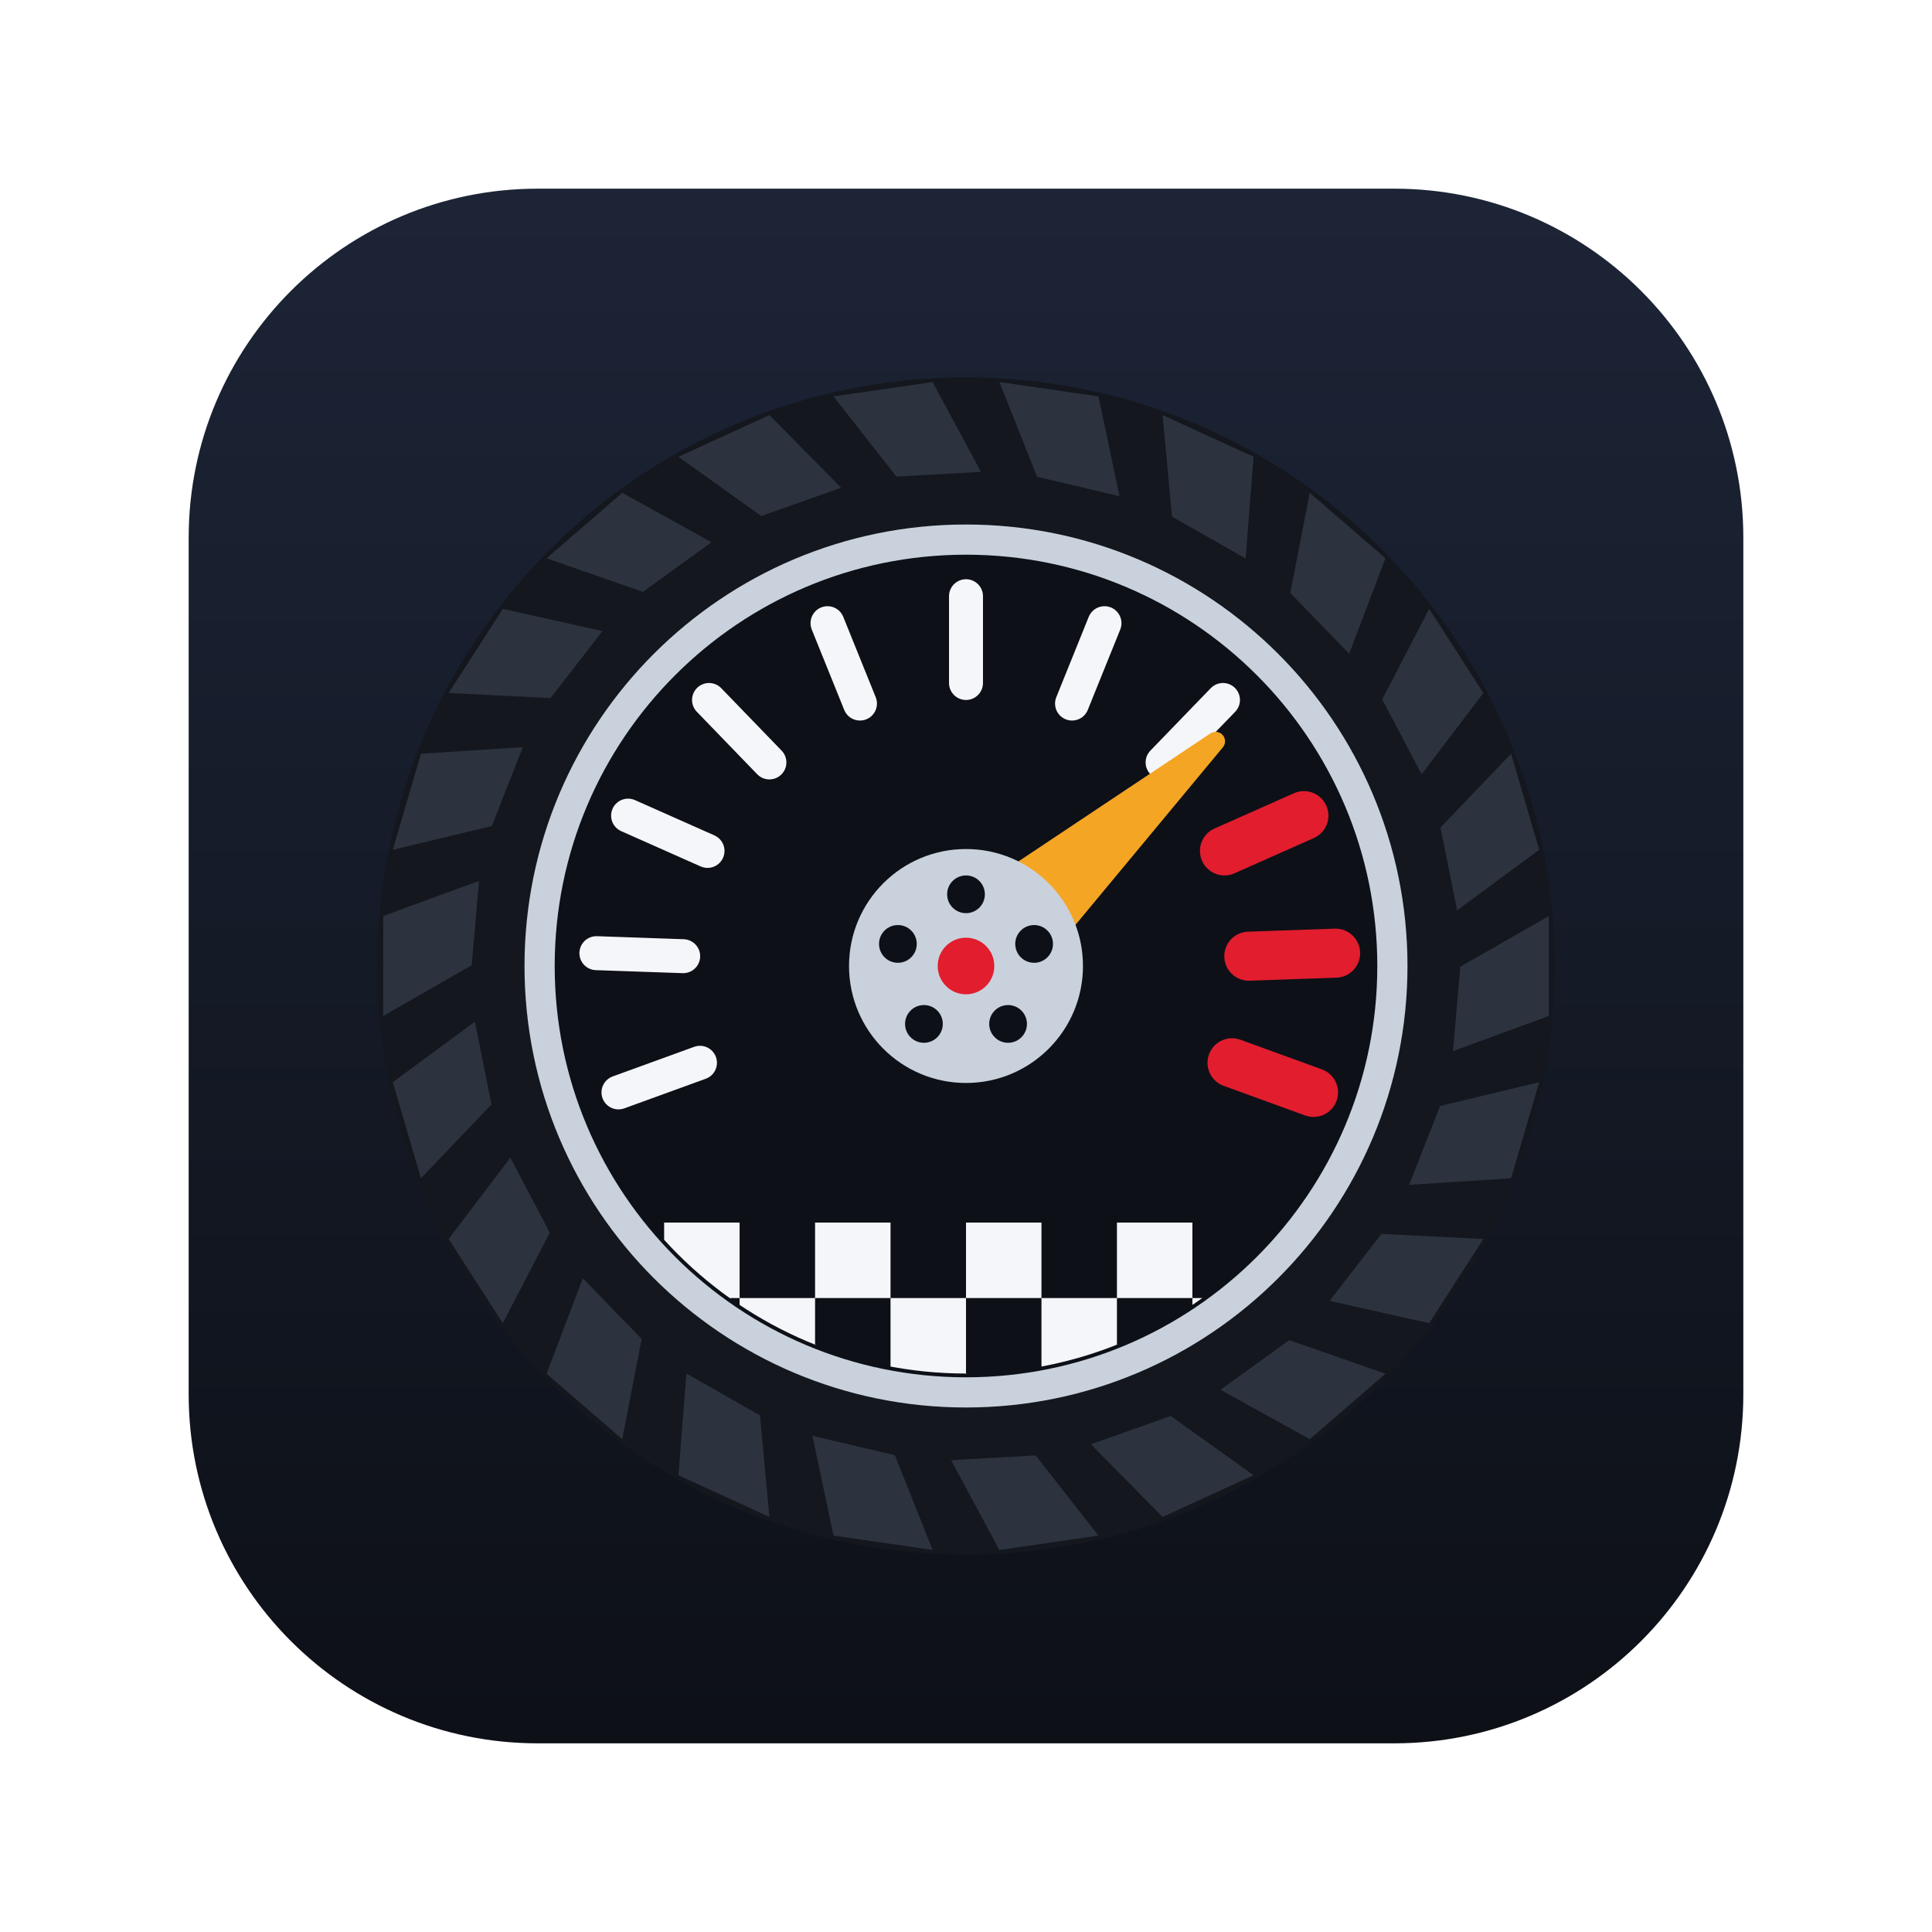
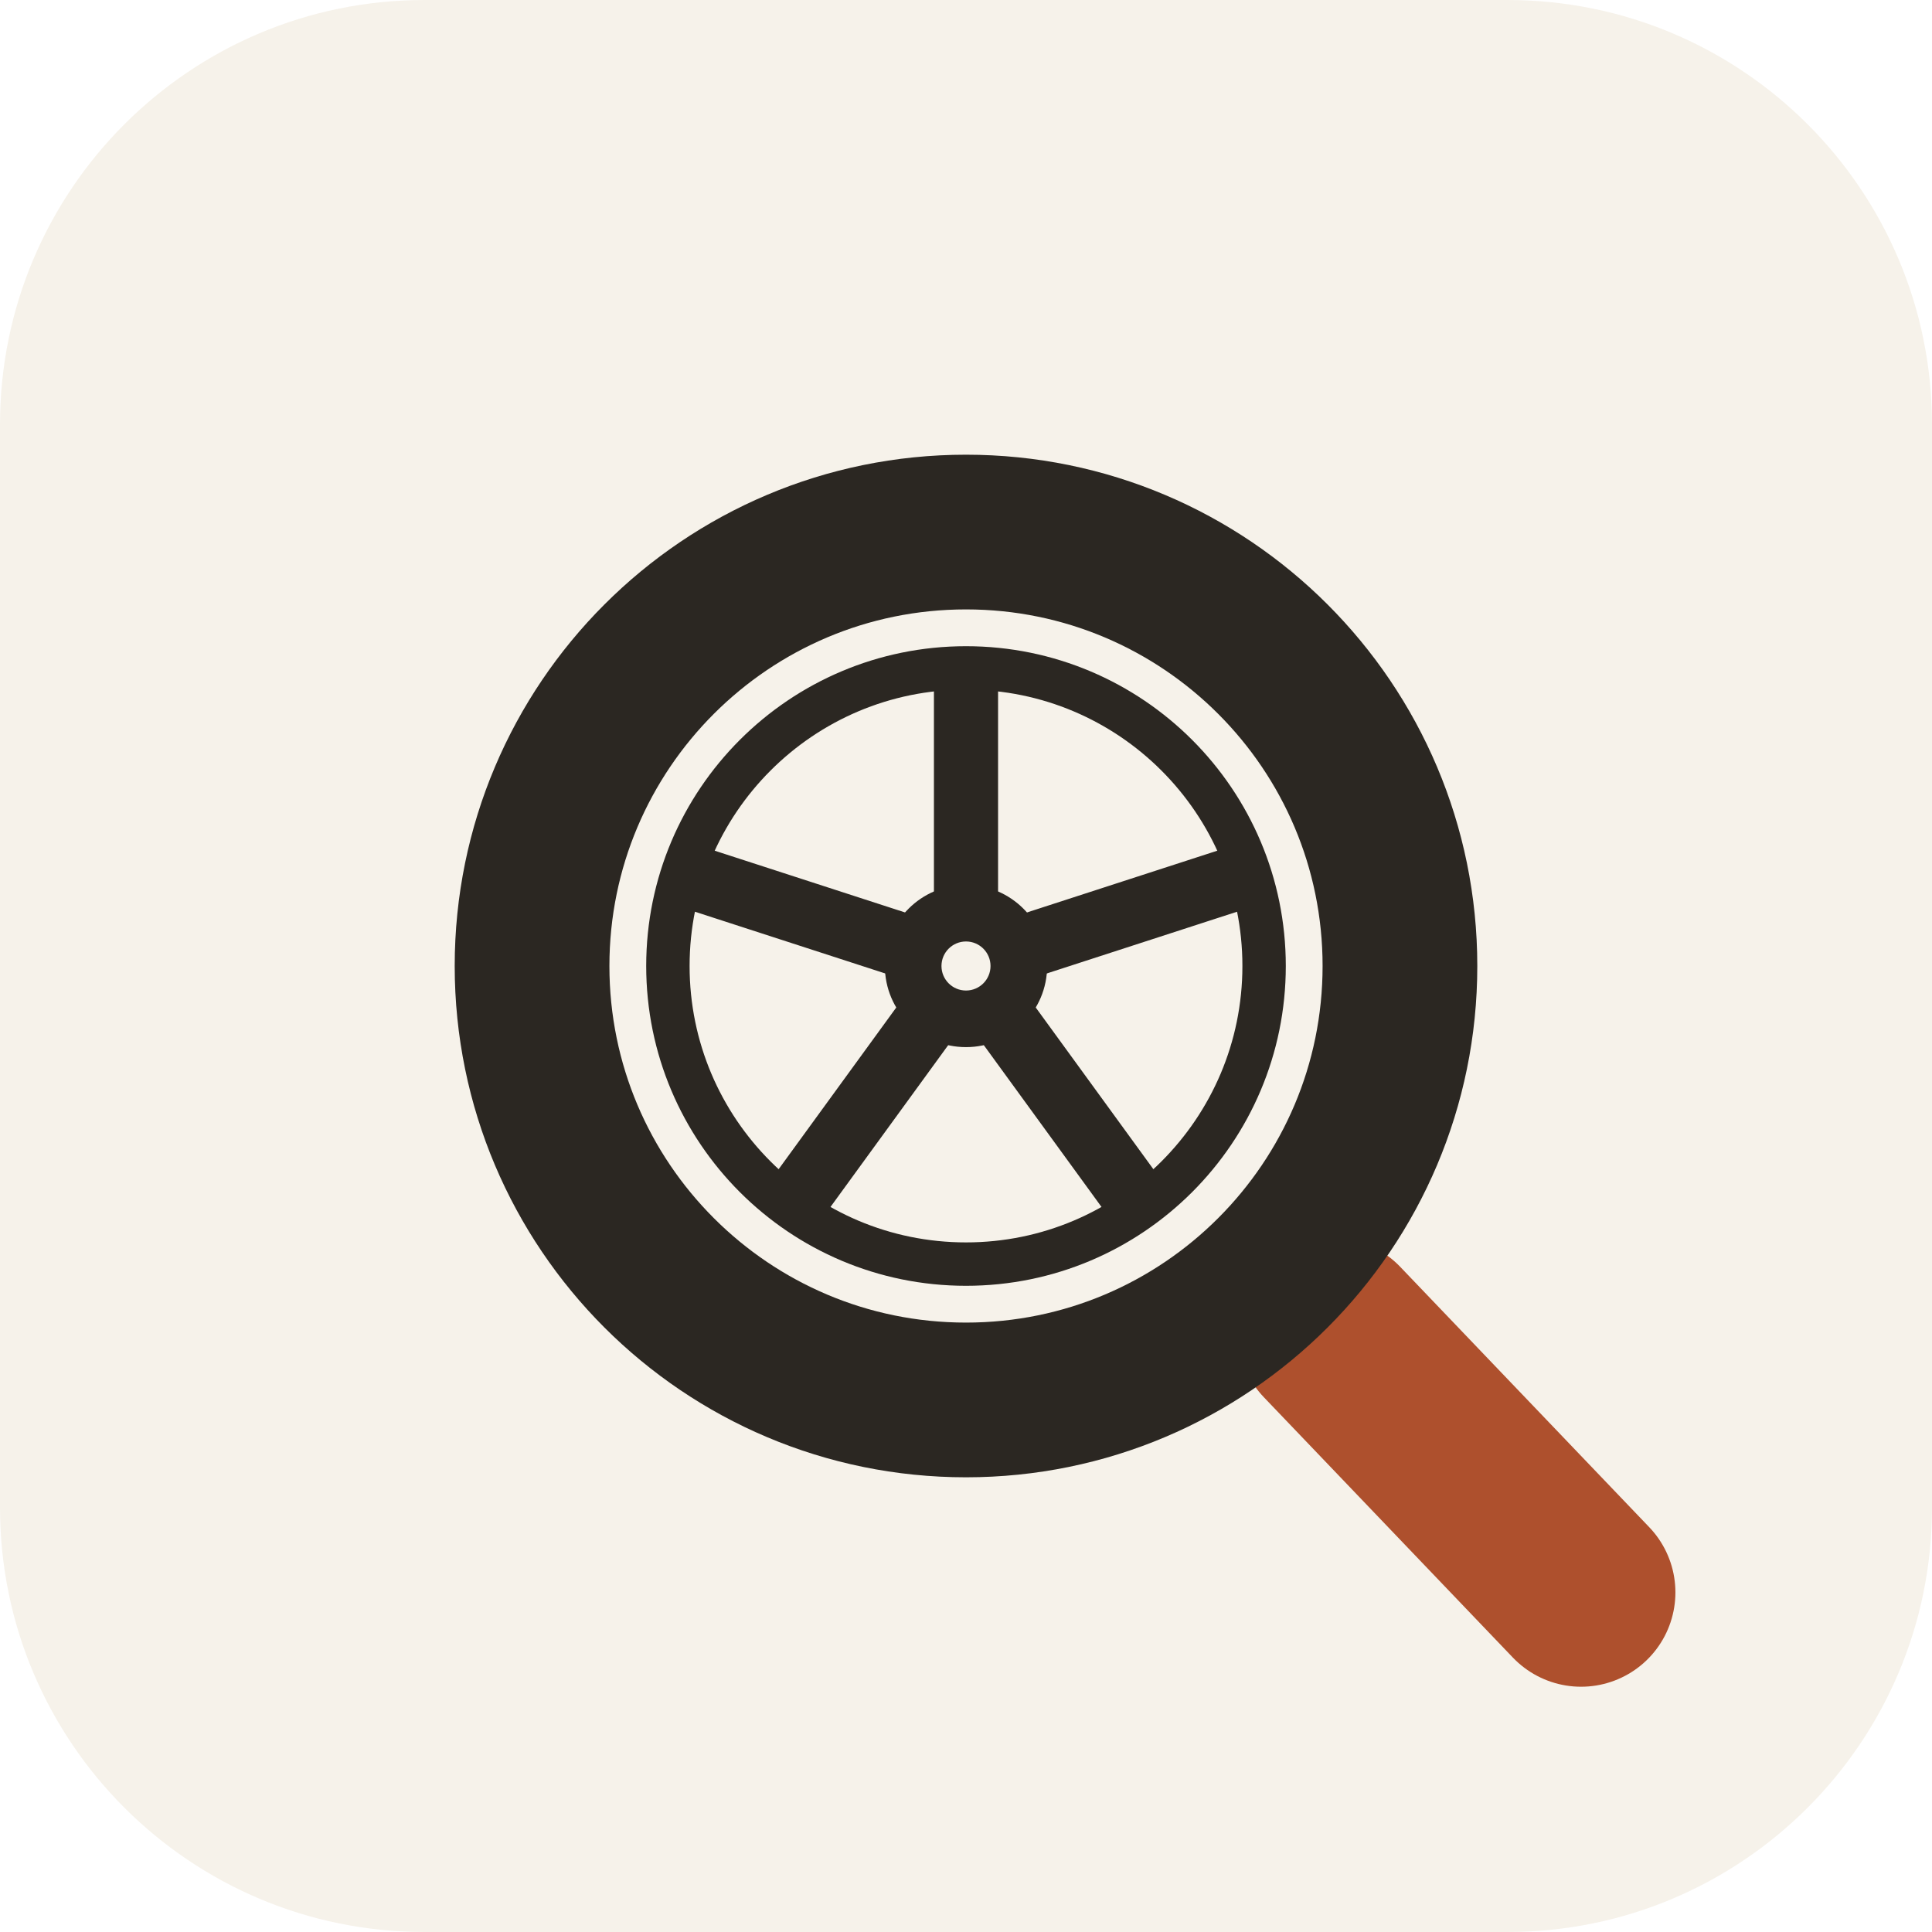
<svg xmlns="http://www.w3.org/2000/svg" viewBox="0 0 1024 1024" width="1024" height="1024">
  <defs>
-     <linearGradient id="bg" x1="0" y1="0" x2="0" y2="1">
-       <stop offset="0" stop-color="#1c2436" />
-       <stop offset="1" stop-color="#0d1017" />
-     </linearGradient>
+     <clipPath id="tile">
+       <rect width="1024" height="1024" rx="225" />
+     </clipPath>
  </defs>
-   <rect x="100" y="100" width="824" height="824" rx="185" fill="url(#bg)" />
-   <circle cx="512" cy="512" r="312" fill="#14171d" />
-   <path d="M820.9,485.5 L820.9,538.5 L770.1,557.1 L774.0,512.4Z" fill="#2c333f" />
-   <path d="M815.8,573.6 L800.9,624.5 L746.9,628.0 L763.3,586.2Z" fill="#2c333f" />
-   <path d="M786.2,656.7 L757.5,701.3 L704.7,689.5 L732.2,654.0Z" fill="#2c333f" />
-   <path d="M734.3,728.1 L694.2,762.8 L646.9,736.6 L683.3,710.3Z" fill="#2c333f" />
-   <path d="M664.4,781.9 L616.2,804.0 L578.2,765.5 L620.5,750.5Z" fill="#2c333f" />
-   <path d="M582.2,813.9 L529.7,821.5 L504.1,773.9 L548.9,771.4Z" fill="#2c333f" />
-   <path d="M494.3,821.5 L441.8,813.9 L430.6,761.0 L474.3,771.3Z" fill="#2c333f" />
-   <path d="M407.8,804.0 L359.6,781.9 L363.8,728.0 L402.8,750.2Z" fill="#2c333f" />
-   <path d="M329.8,762.8 L289.7,728.1 L308.9,677.5 L340.1,709.7Z" fill="#2c333f" />
-   <path d="M266.5,701.3 L237.8,656.7 L270.5,613.6 L291.4,653.3Z" fill="#2c333f" />
-   <path d="M223.1,624.5 L208.2,573.6 L251.7,541.5 L260.5,585.4Z" fill="#2c333f" />
-   <path d="M203.1,538.5 L203.1,485.5 L253.9,466.9 L250.0,511.6Z" fill="#2c333f" />
-   <path d="M208.2,450.4 L223.1,399.5 L277.1,396.0 L260.7,437.8Z" fill="#2c333f" />
-   <path d="M237.8,367.3 L266.5,322.7 L319.3,334.5 L291.8,370.0Z" fill="#2c333f" />
-   <path d="M289.7,295.9 L329.8,261.2 L377.1,287.4 L340.7,313.7Z" fill="#2c333f" />
-   <path d="M359.6,242.1 L407.8,220.0 L445.8,258.5 L403.5,273.5Z" fill="#2c333f" />
-   <path d="M441.8,210.1 L494.3,202.5 L519.9,250.1 L475.1,252.6Z" fill="#2c333f" />
-   <path d="M529.7,202.5 L582.2,210.1 L593.4,263.0 L549.7,252.7Z" fill="#2c333f" />
-   <path d="M616.2,220.0 L664.4,242.1 L660.2,296.0 L621.2,273.8Z" fill="#2c333f" />
-   <path d="M694.2,261.2 L734.3,295.9 L715.1,346.5 L683.9,314.3Z" fill="#2c333f" />
-   <path d="M757.5,322.7 L786.2,367.3 L753.5,410.4 L732.6,370.7Z" fill="#2c333f" />
-   <path d="M800.9,399.5 L815.8,450.4 L772.3,482.5 L763.5,438.6Z" fill="#2c333f" />
-   <circle cx="512" cy="512" r="250" fill="#14171d" />
-   <circle cx="512" cy="512" r="226" fill="#0d1017" stroke="#c9d1dc" stroke-width="16" />
-   <clipPath id="face">
-     <circle cx="512" cy="512" r="216" />
-   </clipPath>
-   <g clip-path="url(#face)">
-     <rect x="352" y="648" width="40.5" height="40.5" fill="#f4f6fa" />
-     <rect x="352" y="688" width="40.5" height="40.5" fill="#0d1017" />
-     <rect x="392" y="648" width="40.5" height="40.5" fill="#0d1017" />
-     <rect x="392" y="688" width="40.5" height="40.5" fill="#f4f6fa" />
-     <rect x="432" y="648" width="40.5" height="40.5" fill="#f4f6fa" />
-     <rect x="432" y="688" width="40.5" height="40.5" fill="#0d1017" />
-     <rect x="472" y="648" width="40.5" height="40.5" fill="#0d1017" />
-     <rect x="472" y="688" width="40.5" height="40.5" fill="#f4f6fa" />
-     <rect x="512" y="648" width="40.5" height="40.5" fill="#f4f6fa" />
-     <rect x="512" y="688" width="40.5" height="40.5" fill="#0d1017" />
-     <rect x="552" y="648" width="40.5" height="40.5" fill="#0d1017" />
-     <rect x="552" y="688" width="40.5" height="40.5" fill="#f4f6fa" />
-     <rect x="592" y="648" width="40.5" height="40.5" fill="#f4f6fa" />
-     <rect x="592" y="688" width="40.5" height="40.5" fill="#0d1017" />
-     <rect x="632" y="648" width="40.5" height="40.5" fill="#0d1017" />
-     <rect x="632" y="688" width="40.5" height="40.5" fill="#f4f6fa" />
+   <g clip-path="url(#tile)">
+     <style>.dark{display:none}@media(prefers-color-scheme:dark){.light{display:none}.dark{display:inline}}</style>
+     <g class="light">
+       <rect width="1024" height="1024" fill="#f6f2ea" />
+       <path d="M706 706L838 844" stroke="#ae502d" stroke-width="100" stroke-linecap="round" />
+       <circle cx="512" cy="512" r="230" fill="none" stroke="#2b2722" stroke-width="82" />
+       <circle cx="512" cy="512" r="158" fill="none" stroke="#2b2722" stroke-width="23" />
+       <path d="M512.0 481.0L512.0 363.0" stroke="#2b2722" stroke-width="34" stroke-linecap="round" />
+       <path d="M541.5 502.4L653.7 466.0" stroke="#2b2722" stroke-width="34" stroke-linecap="round" />
+       <path d="M530.2 537.1L599.6 632.5" stroke="#2b2722" stroke-width="34" stroke-linecap="round" />
+       <path d="M493.8 537.1L424.4 632.5" stroke="#2b2722" stroke-width="34" stroke-linecap="round" />
+       <path d="M482.5 502.4L370.3 466.0" stroke="#2b2722" stroke-width="34" stroke-linecap="round" />
+       <circle cx="512" cy="512" r="43" fill="#2b2722" />
+       <circle cx="512" cy="512" r="13" fill="#f6f2ea" />
+     </g>
+     <g class="dark">
+       <rect width="1024" height="1024" fill="#1f1c18" />
+       <path d="M706 706L838 844" stroke="#e07a52" stroke-width="100" stroke-linecap="round" />
+       <g transform="translate(512 512) scale(0.98) translate(-512 -512)" data-part="tire">
+         <circle cx="512" cy="512" r="230" fill="none" stroke="#ece5d8" stroke-width="82" />
+         <circle cx="512" cy="512" r="158" fill="none" stroke="#ece5d8" stroke-width="23" />
+         <path d="M512.0 481.0L512.0 363.0" stroke="#ece5d8" stroke-width="34" stroke-linecap="round" />
+         <path d="M541.5 502.4L653.7 466.0" stroke="#ece5d8" stroke-width="34" stroke-linecap="round" />
+         <path d="M530.2 537.1L599.6 632.5" stroke="#ece5d8" stroke-width="34" stroke-linecap="round" />
+         <path d="M493.8 537.1L424.4 632.5" stroke="#ece5d8" stroke-width="34" stroke-linecap="round" />
+         <path d="M482.5 502.4L370.3 466.0" stroke="#ece5d8" stroke-width="34" stroke-linecap="round" />
+         <circle cx="512" cy="512" r="43" fill="#ece5d8" />
+         <circle cx="512" cy="512" r="13" fill="#1f1c18" />
+       </g>
+     </g>
  </g>
-   <line x1="371.0" y1="563.3" x2="327.8" y2="579.0" stroke="#f4f6fa" stroke-width="18" stroke-linecap="round" />
-   <line x1="362.1" y1="506.8" x2="316.1" y2="505.2" stroke="#f4f6fa" stroke-width="18" stroke-linecap="round" />
-   <line x1="375.0" y1="451.0" x2="332.9" y2="432.3" stroke="#f4f6fa" stroke-width="18" stroke-linecap="round" />
-   <line x1="407.8" y1="404.1" x2="375.8" y2="371.0" stroke="#f4f6fa" stroke-width="18" stroke-linecap="round" />
-   <line x1="455.8" y1="372.9" x2="438.6" y2="330.3" stroke="#f4f6fa" stroke-width="18" stroke-linecap="round" />
-   <line x1="512.0" y1="362.0" x2="512.0" y2="316.0" stroke="#f4f6fa" stroke-width="18" stroke-linecap="round" />
-   <line x1="568.2" y1="372.9" x2="585.4" y2="330.3" stroke="#f4f6fa" stroke-width="18" stroke-linecap="round" />
-   <line x1="616.2" y1="404.1" x2="648.2" y2="371.0" stroke="#f4f6fa" stroke-width="18" stroke-linecap="round" />
-   <line x1="649.0" y1="451.0" x2="691.1" y2="432.3" stroke="#e11d2e" stroke-width="26" stroke-linecap="round" />
-   <line x1="661.9" y1="506.8" x2="707.9" y2="505.2" stroke="#e11d2e" stroke-width="26" stroke-linecap="round" />
-   <line x1="653.0" y1="563.3" x2="696.2" y2="579.0" stroke="#e11d2e" stroke-width="26" stroke-linecap="round" />
-   <path d="M644.3,392.9 L529.4,531.3 L477.8,542.8 L494.6,492.7Z" fill="#f5a524" stroke="#f5a524" stroke-width="10" stroke-linejoin="round" />
-   <circle cx="512" cy="512" r="62" fill="#c9d1dc" />
-   <circle cx="512.0" cy="474.0" r="10" fill="#0d1017" />
-   <circle cx="548.1" cy="500.3" r="10" fill="#0d1017" />
-   <circle cx="534.3" cy="542.7" r="10" fill="#0d1017" />
-   <circle cx="489.7" cy="542.7" r="10" fill="#0d1017" />
-   <circle cx="475.9" cy="500.3" r="10" fill="#0d1017" />
-   <circle cx="512" cy="512" r="15" fill="#e11d2e" />
</svg>
